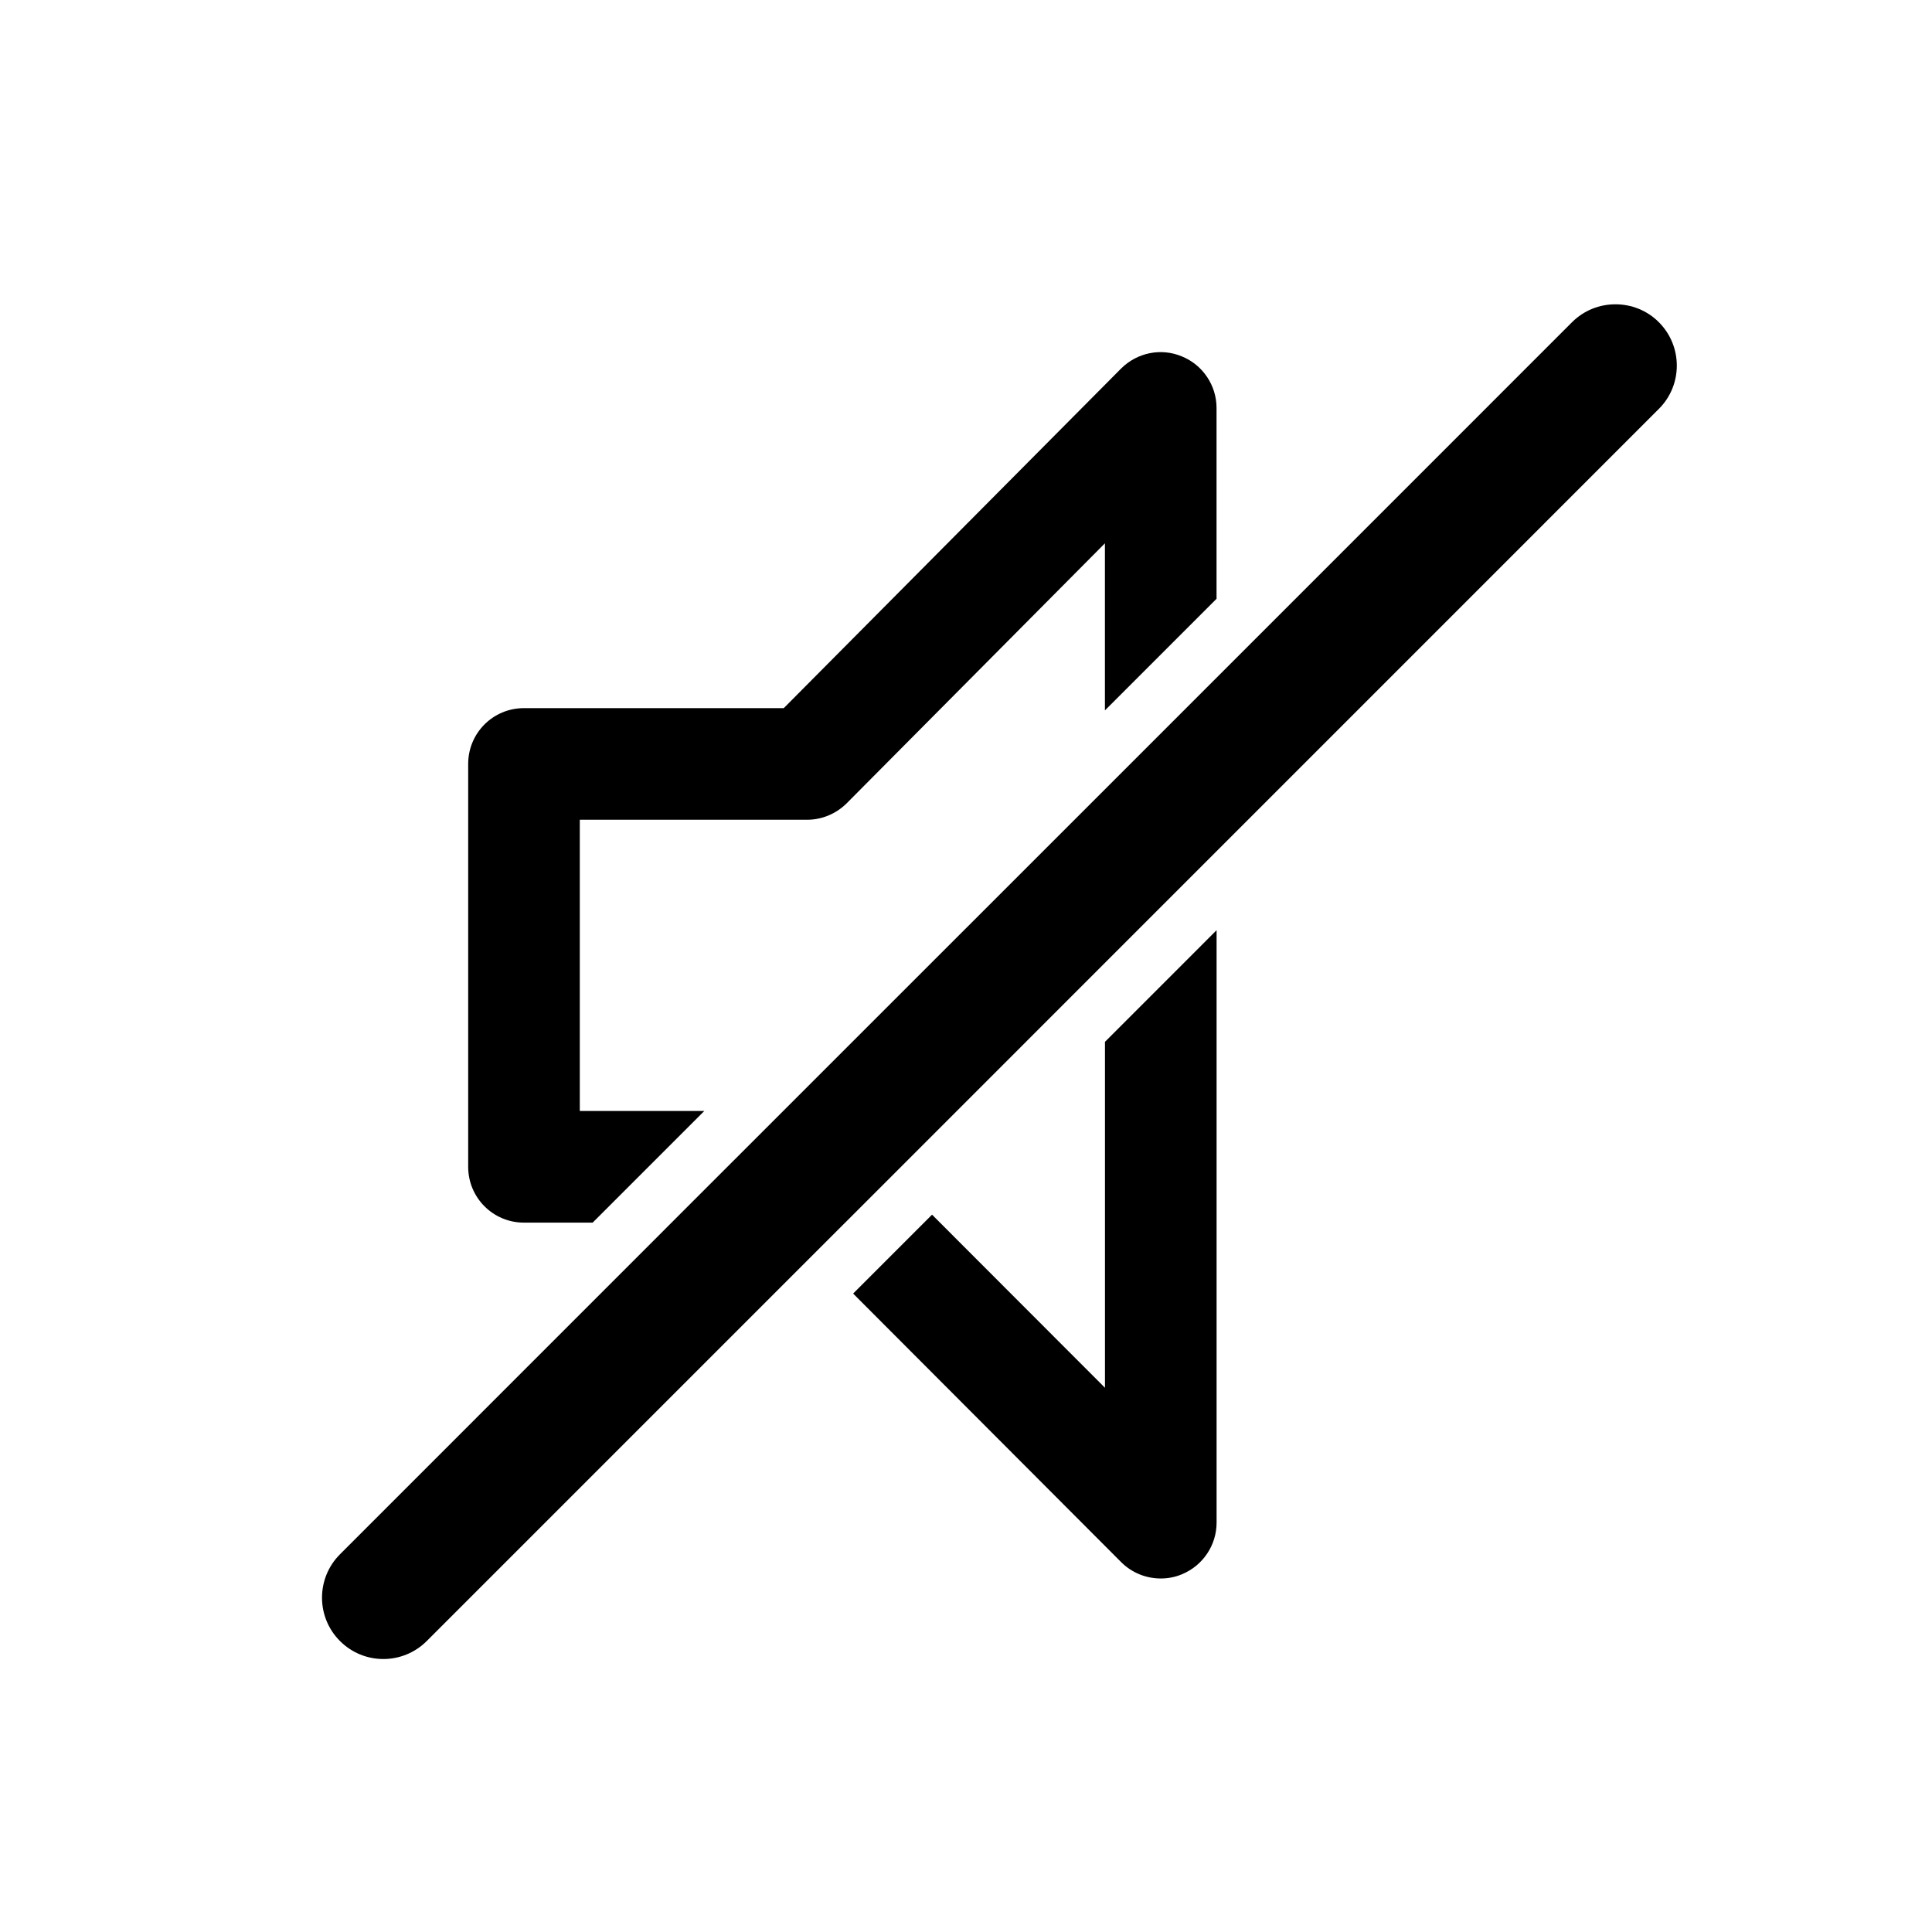
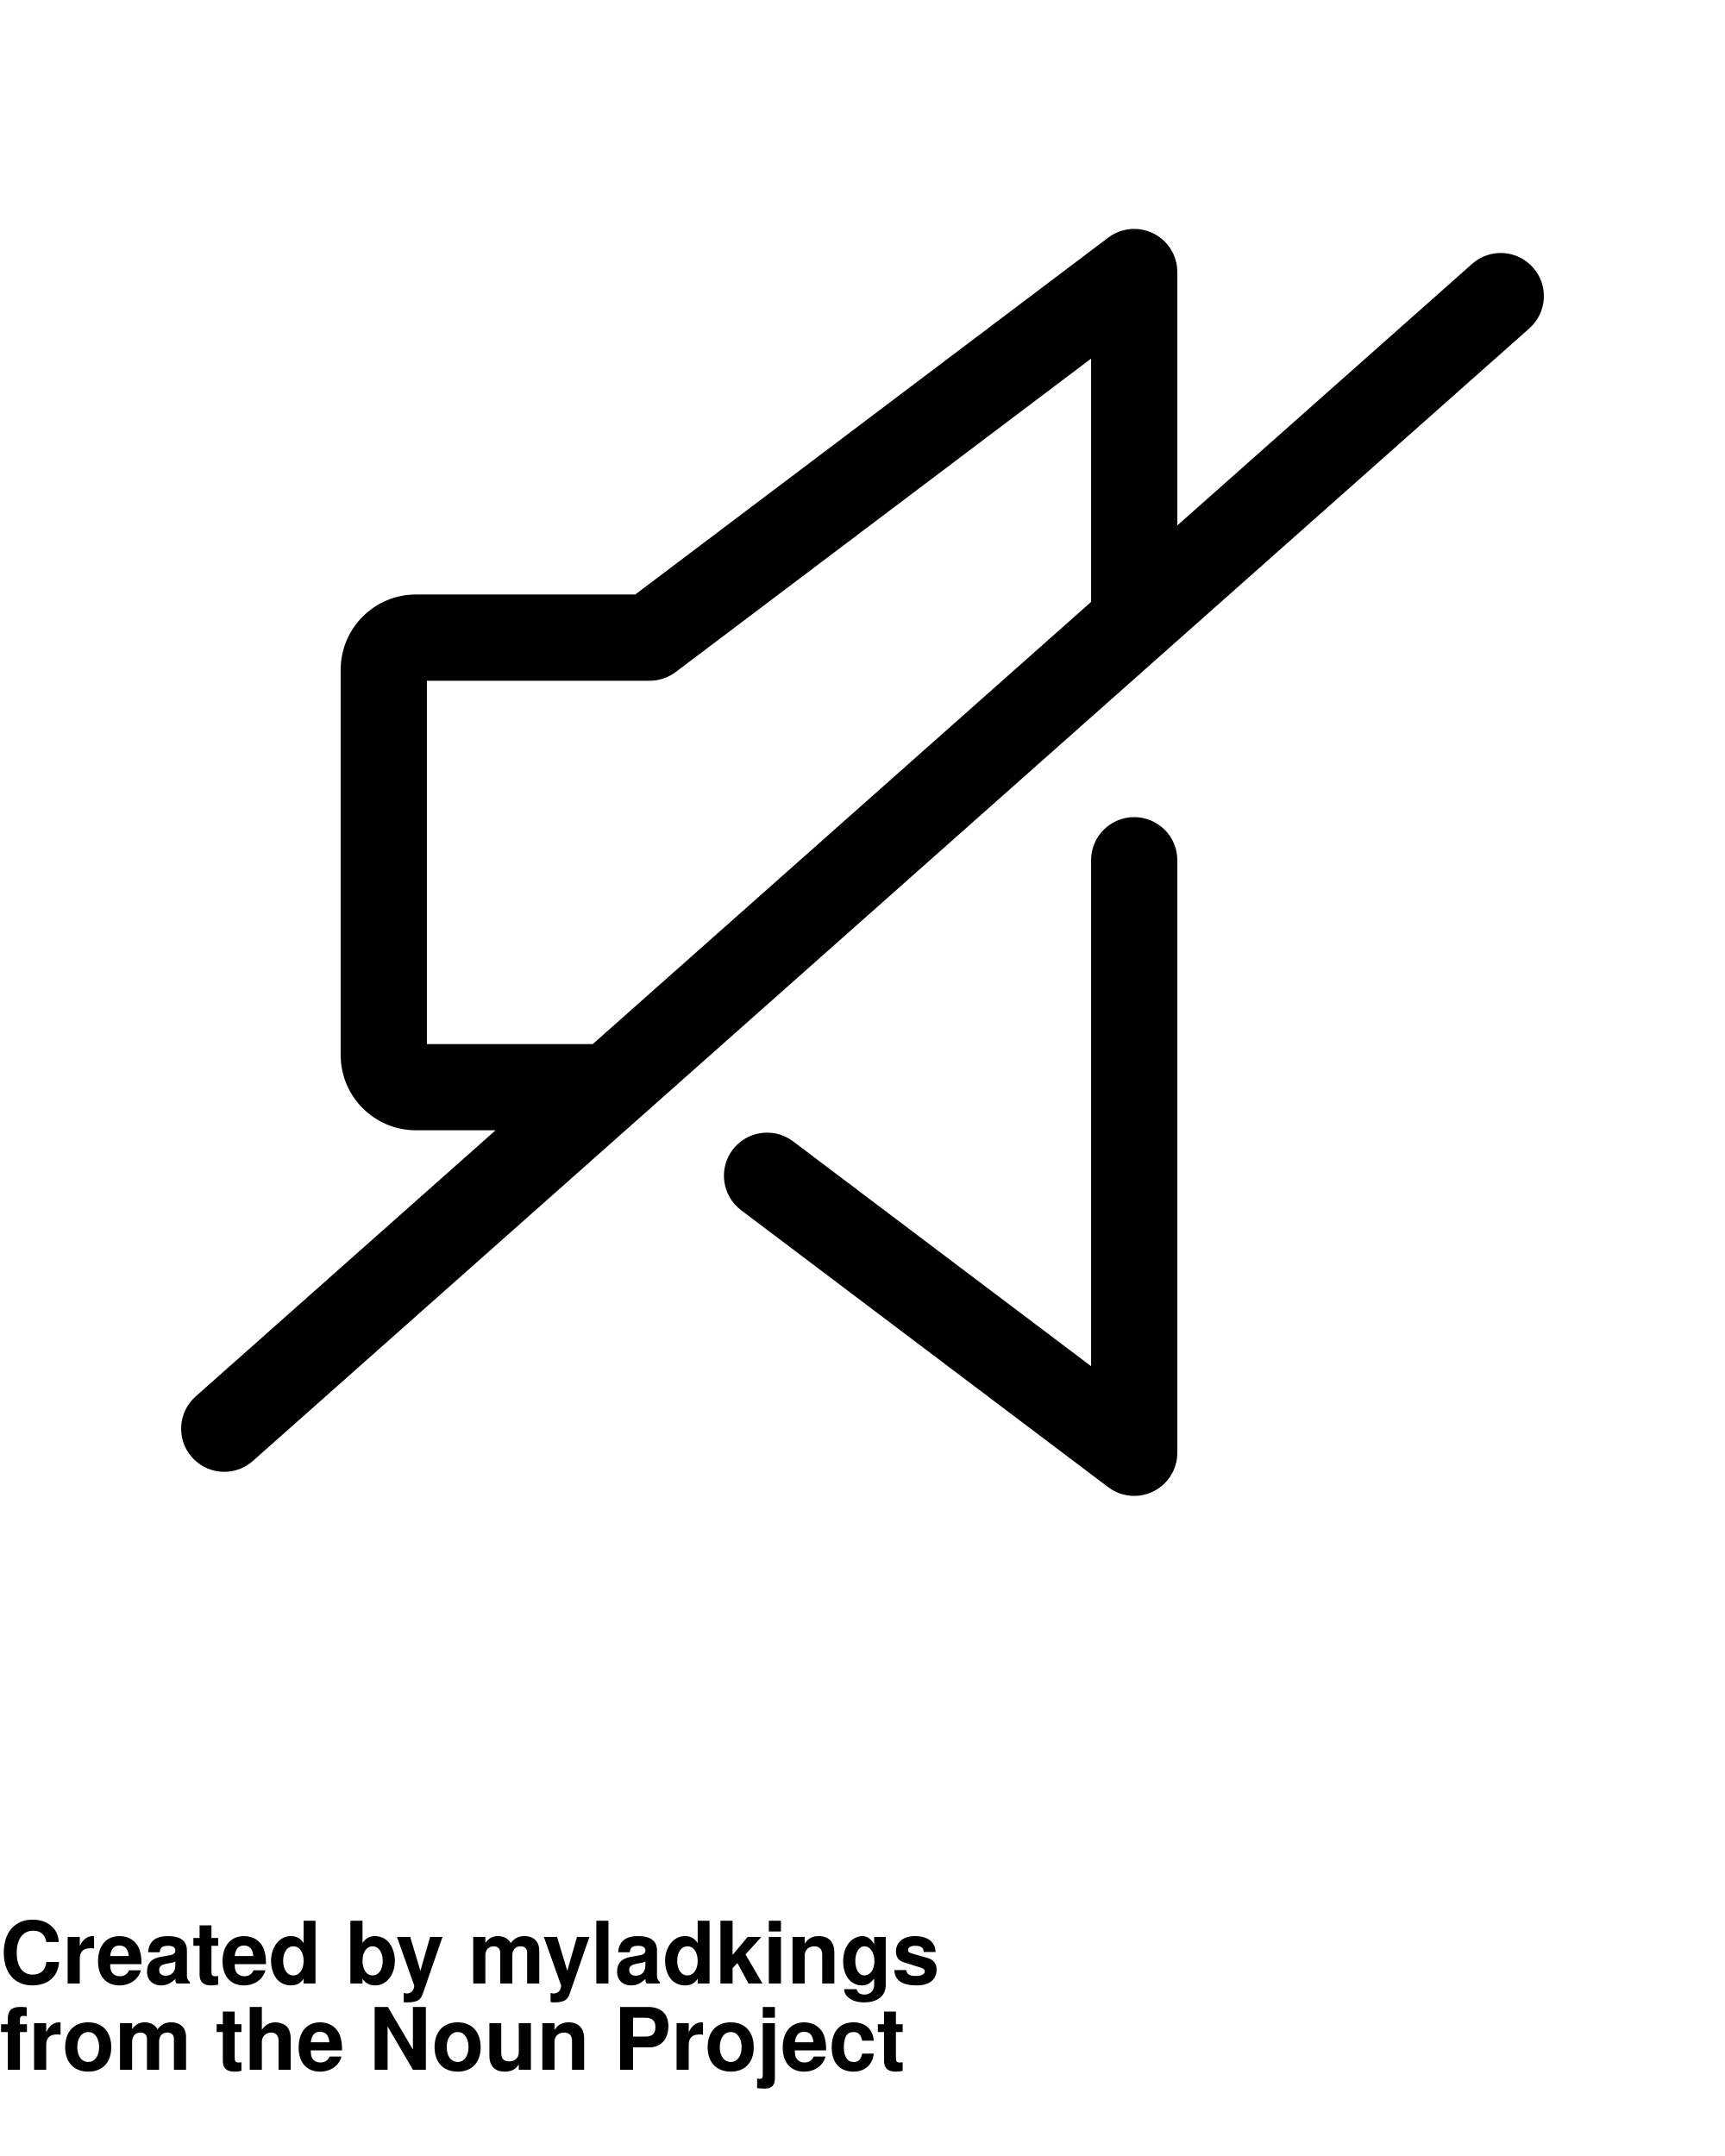
- <svg xmlns="http://www.w3.org/2000/svg" version="1.1" id="Capa_1" x="0px" y="0px" width="611.98px" height="611.98px" viewBox="0 0 611.98 611.98" enable-background="new 0 0 611.98 611.98" xml:space="preserve">
-   <g>
-     <g>
-       <path d="M165.972,387.277h21.756l35.357-35.356h-39.428v-92.256h72.004c4.701,0,9.187-1.892,12.541-5.217l81.793-82.352v52.928    l35.357-35.357v-60.439c0-7.152-4.357-13.644-10.992-16.339c-6.564-2.751-14.146-1.232-19.264,3.871L248.267,224.307h-82.295    c-9.817,0-17.671,7.911-17.671,17.671v127.614C148.3,379.367,156.168,387.277,165.972,387.277z" />
-       <path d="M349.996,439.575l-54.763-54.82l-24.995,24.996l84.904,85.074c3.382,3.383,7.911,5.175,12.541,5.175    c2.265,0,4.543-0.415,6.735-1.348c6.592-2.723,10.949-9.187,10.949-16.339V294.649l-35.356,35.358v109.568H349.996z" />
-       <path d="M525.45,102.053c-3.784-3.797-8.771-5.661-13.745-5.661c-4.973,0-9.932,1.863-13.744,5.661L385.354,214.676    l-35.357,35.357L248.081,351.921l-35.357,35.356L107.697,492.333c-7.596,7.597-7.596,19.893,0,27.488    c3.798,3.798,8.757,5.69,13.73,5.69c4.987,0,9.947-1.906,13.745-5.69L257.74,397.253l25.038-25.024l67.218-67.232l35.357-35.357    L525.45,129.528C533.046,121.975,533.046,109.65,525.45,102.053z" />
-     </g>
-   </g>
+ <svg xmlns="http://www.w3.org/2000/svg" version="1.1" x="0px" y="0px" viewBox="0 0 100 125" enable-background="new 0 0 100 100" xml:space="preserve">
+   <path d="M65.751,47.375c-1.381,0-2.5,1.119-2.5,2.5v29.334L45.973,66.171c-1.104-0.831-2.669-0.612-3.502,0.49  c-0.831,1.103-0.612,2.67,0.49,3.502l21.284,16.061c0.442,0.333,0.973,0.504,1.506,0.504c0.38,0,0.762-0.087,1.115-0.263  c0.849-0.423,1.385-1.289,1.385-2.237V49.875C68.251,48.494,67.132,47.375,65.751,47.375z M88.87,15.508  c-0.916-1.032-2.497-1.126-3.529-0.211l-17.09,15.165V15.772c0-0.948-0.536-1.814-1.386-2.237c-0.847-0.422-1.862-0.33-2.62,0.242  l-27.42,20.691H24.11c-2.405,0-4.361,1.957-4.361,4.362v22.341c0,2.404,1.956,4.36,4.361,4.36h4.619L11.341,80.963  c-1.033,0.917-1.127,2.497-0.211,3.529c0.494,0.557,1.181,0.841,1.871,0.841c0.59,0,1.183-0.208,1.658-0.63l74-65.666  C89.692,18.12,89.786,16.54,88.87,15.508z M63.251,34.898L34.364,60.532h-9.615V39.469h12.914c0.543,0,1.072-0.177,1.506-0.505  l24.082-18.173V34.898z" />
+   <text x="0" y="115" fill="#000000" font-size="5px" font-weight="bold" font-family="'Helvetica Neue', Helvetica, Arial-Unicode, Arial, Sans-serif">Created by myladkings</text>
+   <text x="0" y="120" fill="#000000" font-size="5px" font-weight="bold" font-family="'Helvetica Neue', Helvetica, Arial-Unicode, Arial, Sans-serif">from the Noun Project</text>
</svg>
